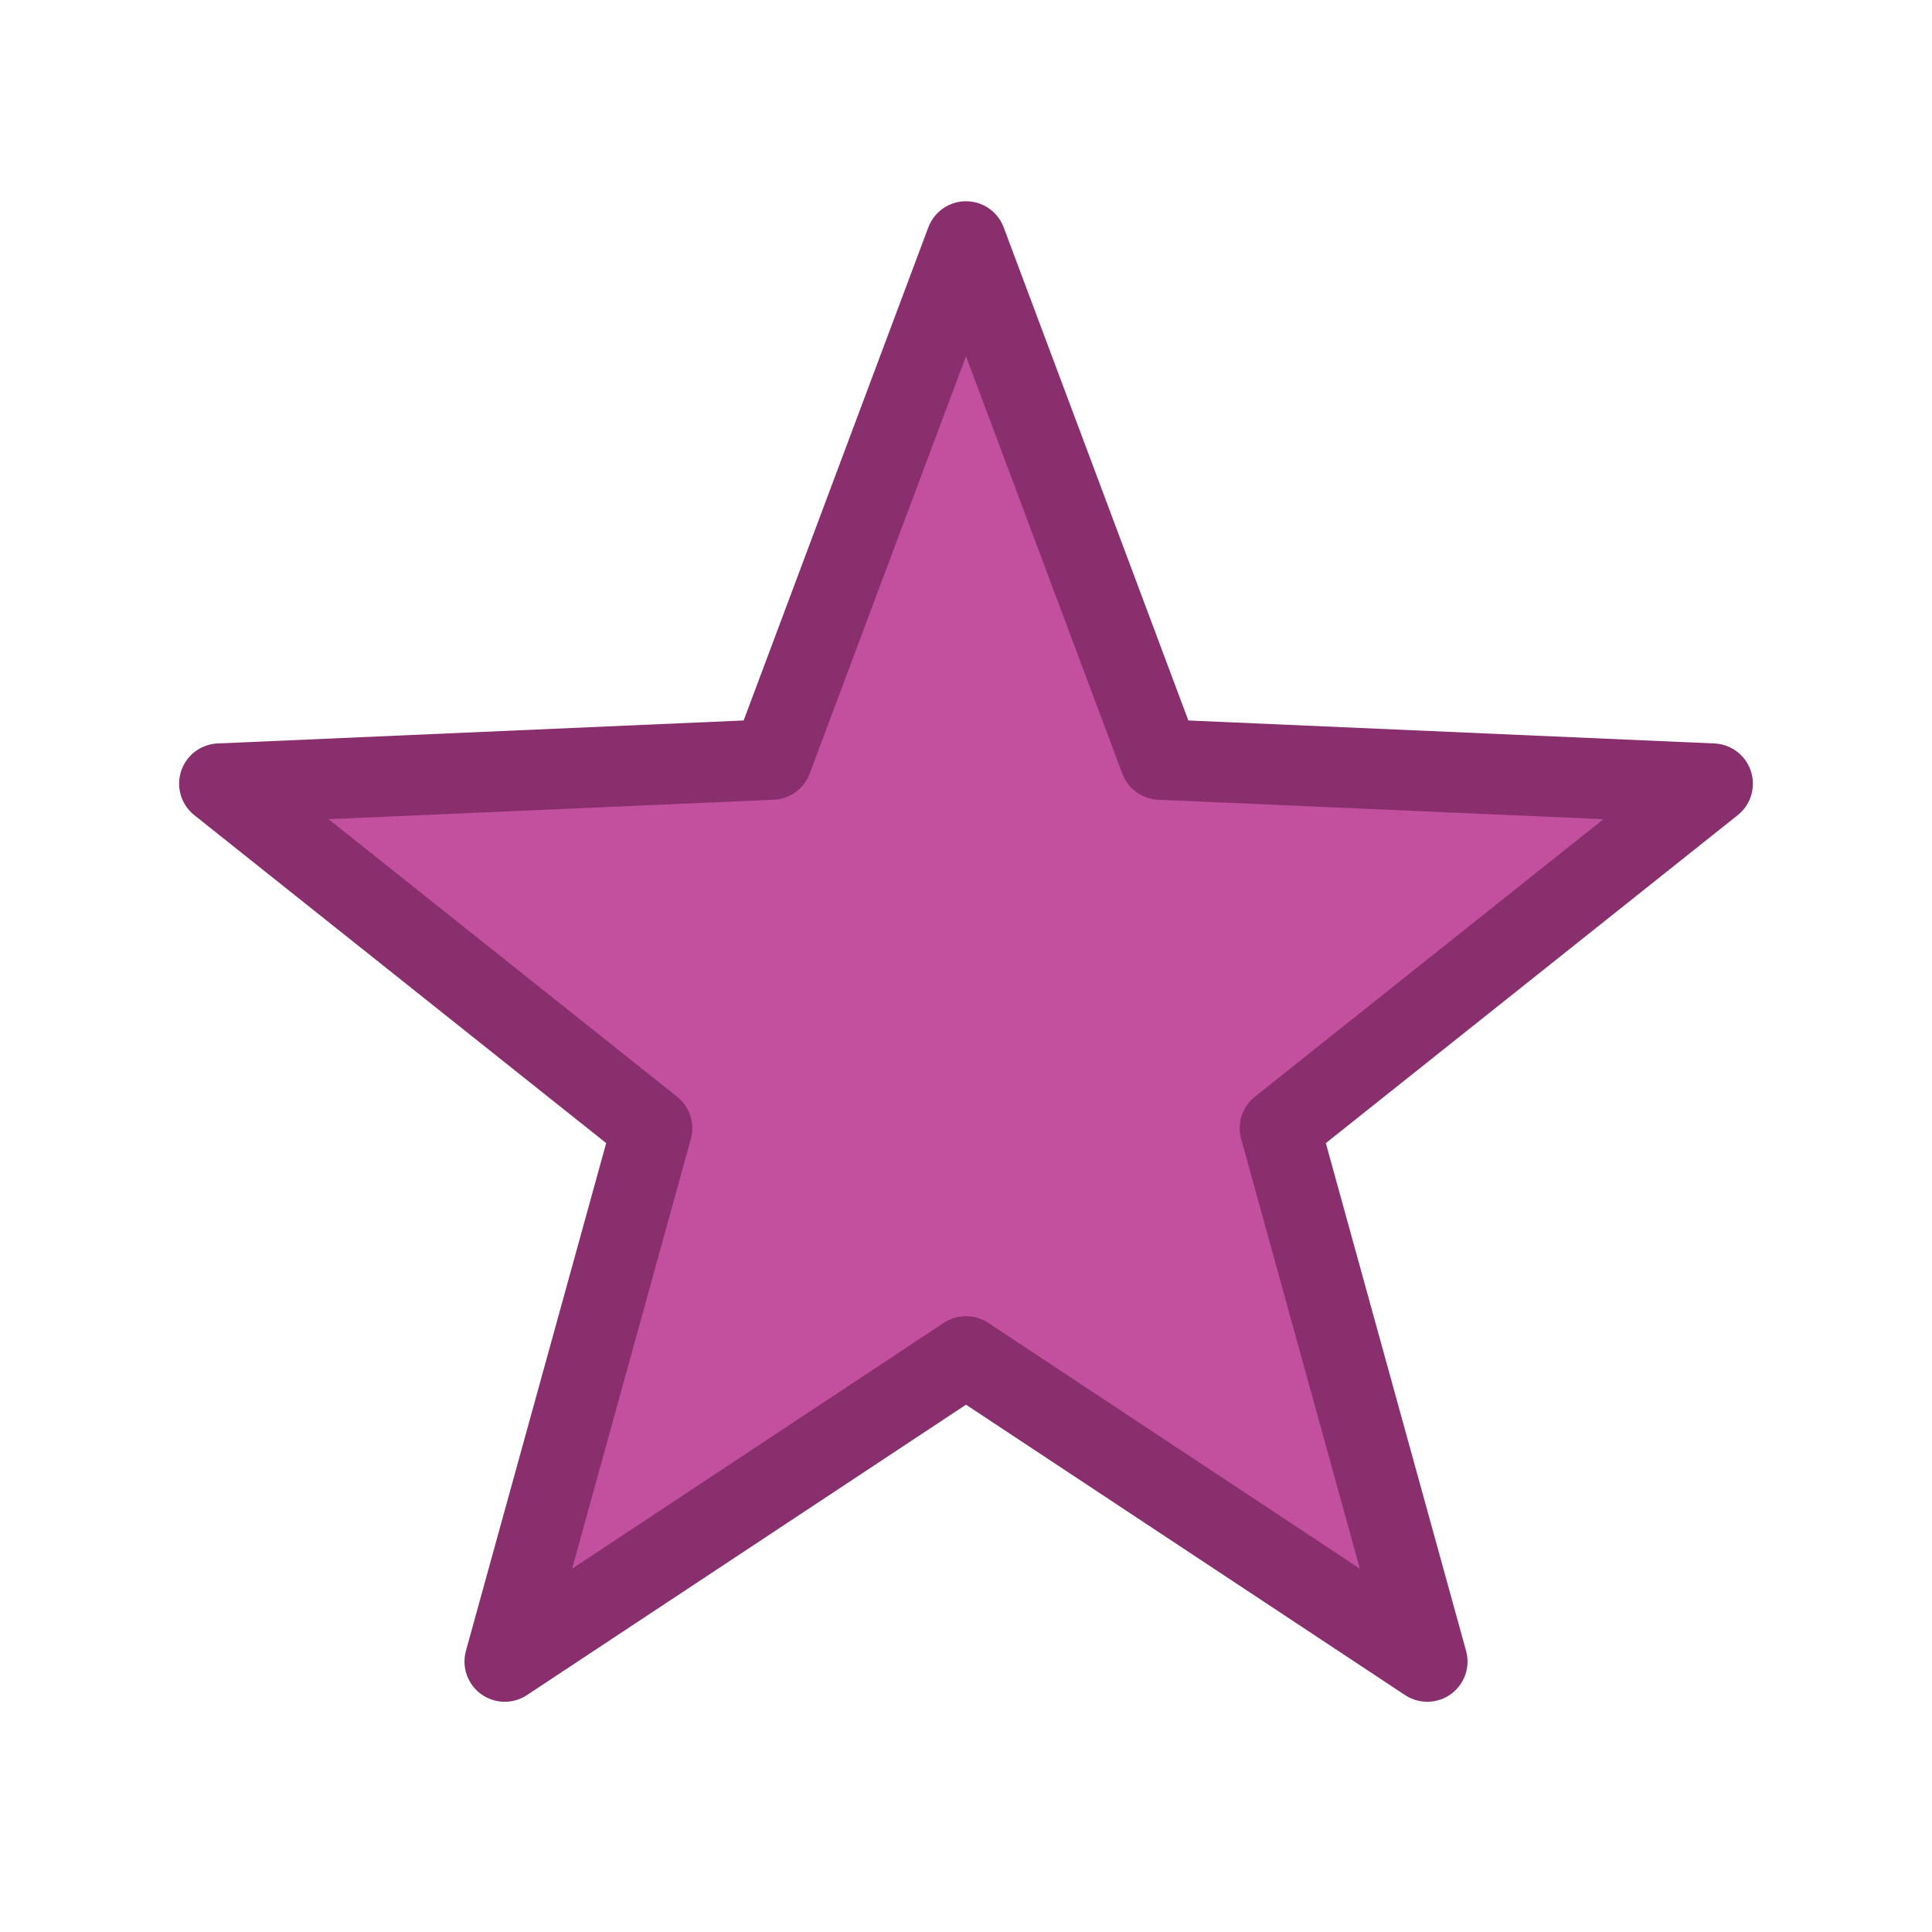
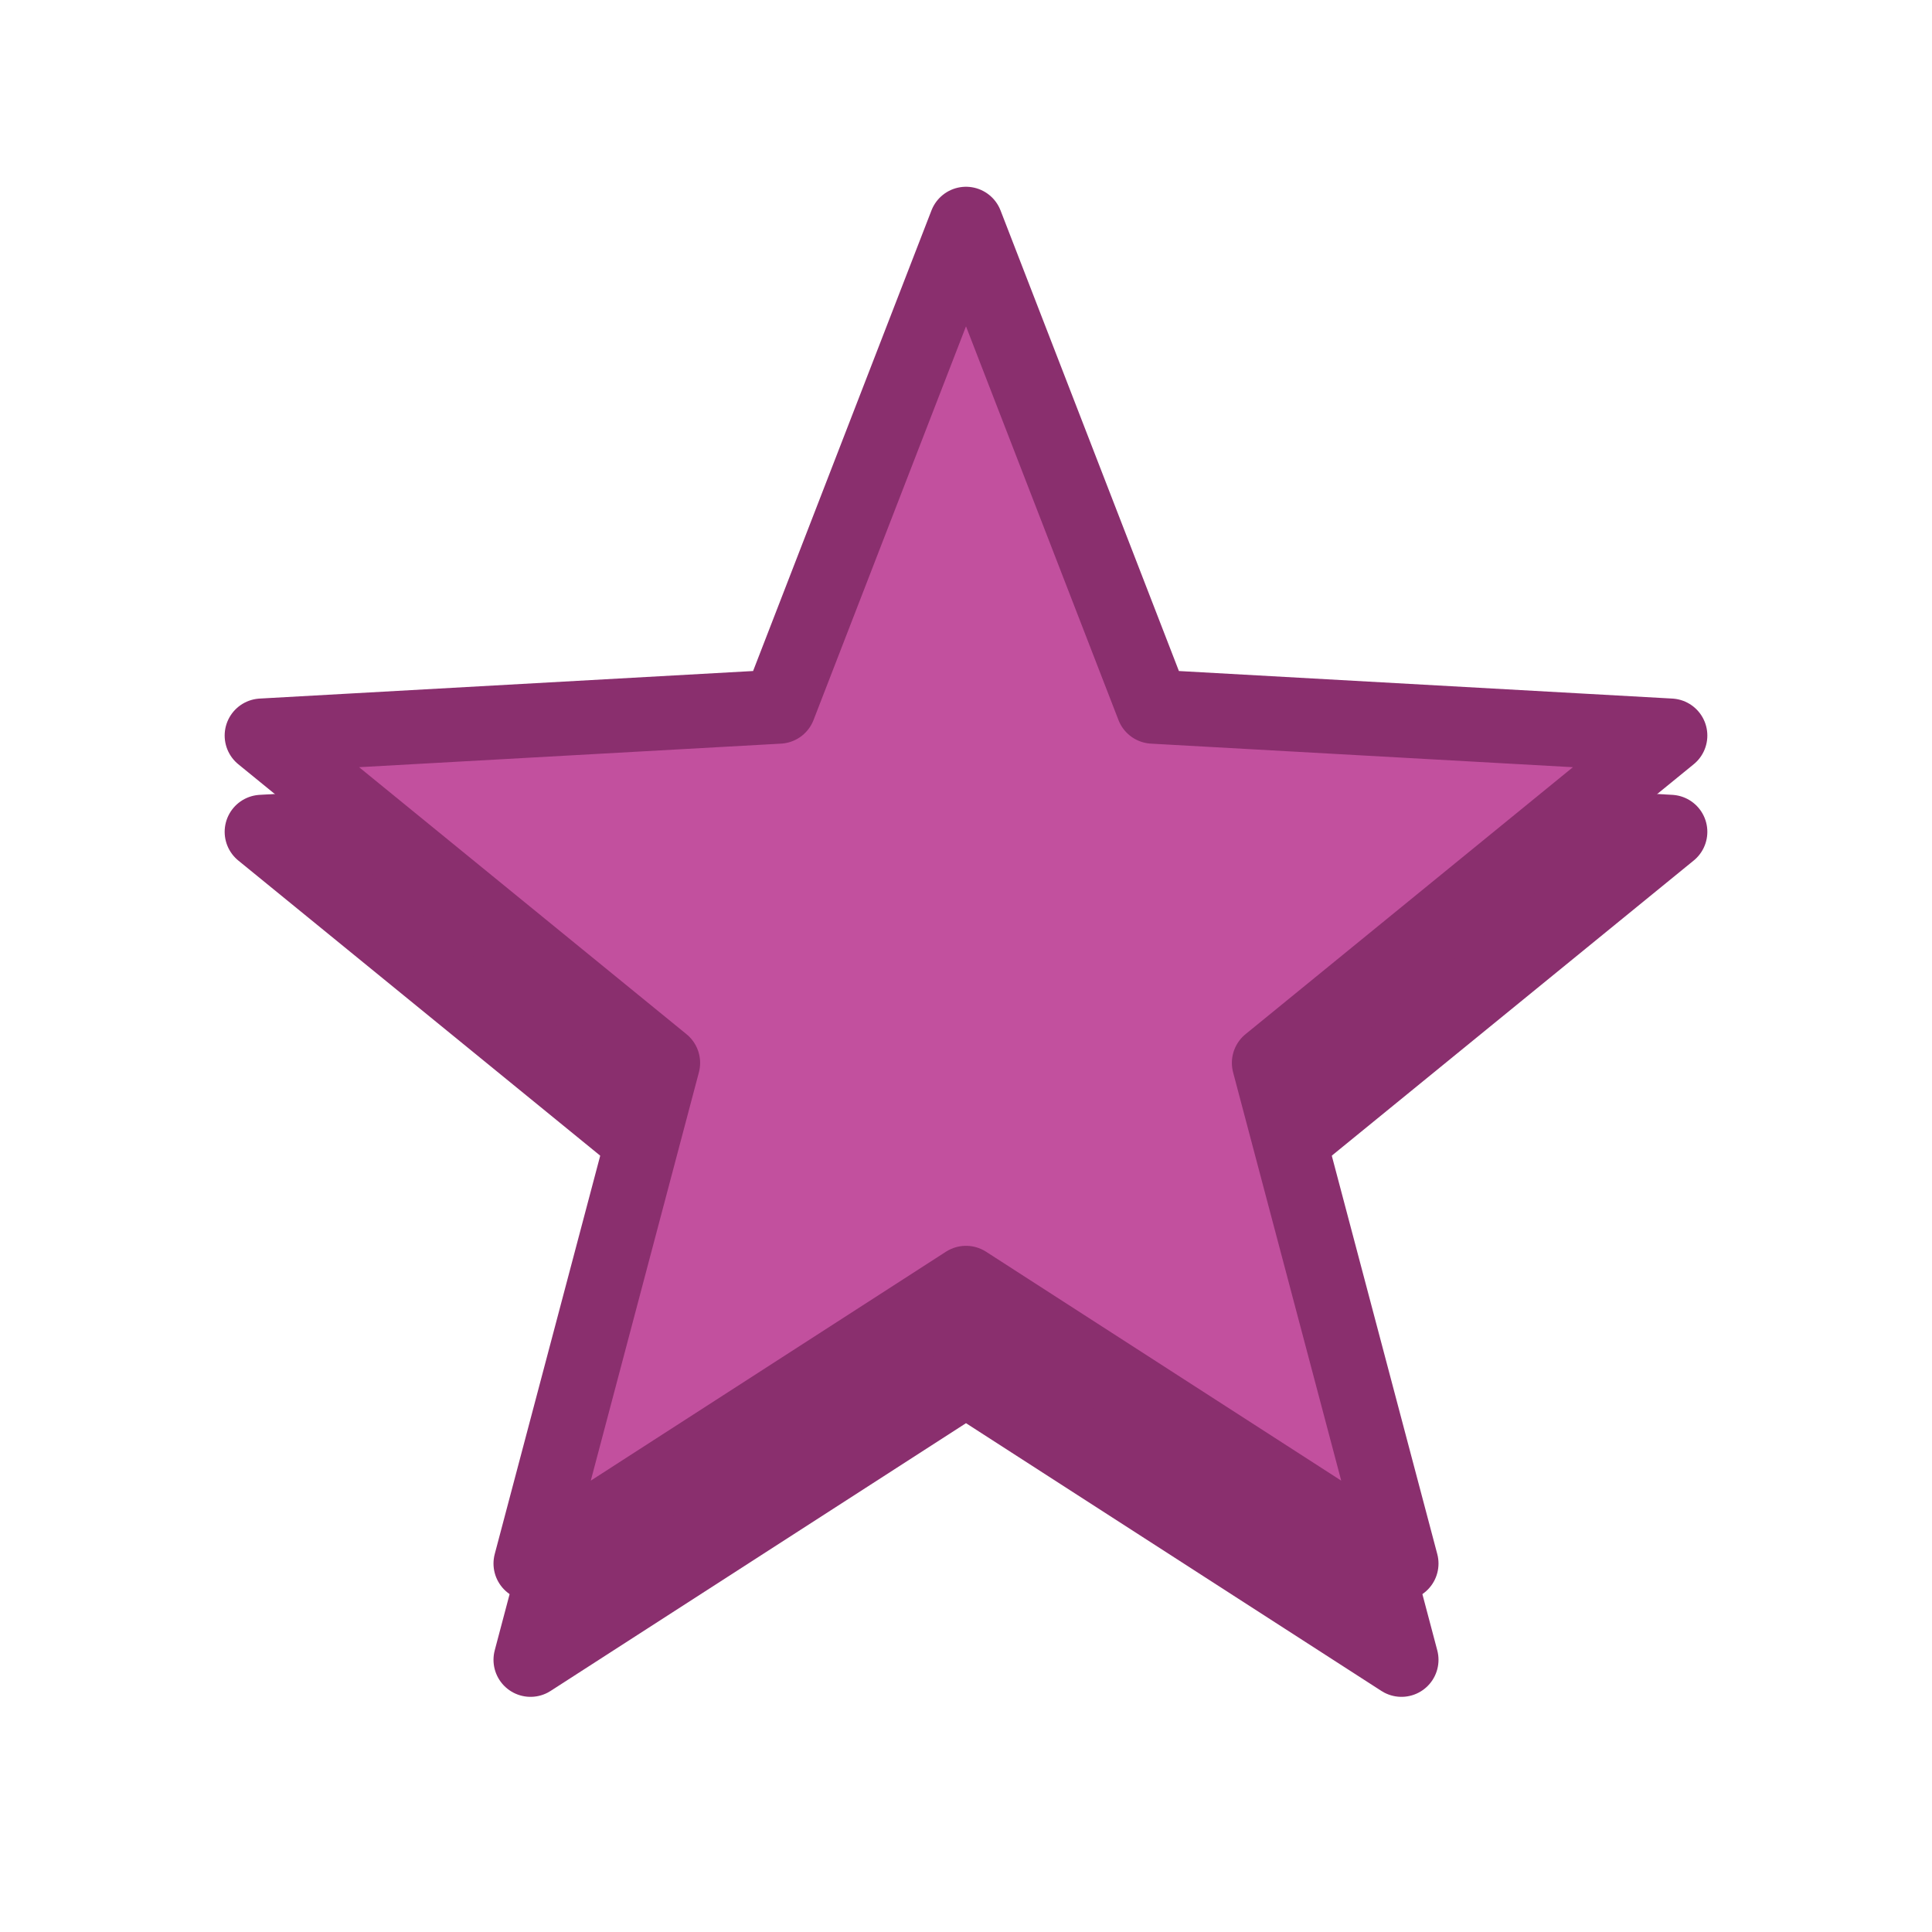
<svg xmlns="http://www.w3.org/2000/svg" viewBox="0 0 48 48" width="48" height="48">
-   <path d="M24.00 6.00L28.82 18.87L42.55 19.47L31.80 28.03L35.46 41.28L24.00 33.70L12.54 41.28L16.20 28.03L5.45 19.47L19.18 18.87Z" fill="#C2509E" stroke="#8A2F6E" stroke-width="2" stroke-linejoin="round" />
+   <g transform="translate(1.92 0.5) scale(0.92)" stroke-linejoin="round">
+     <path d="M24 5.5L29.05 18.54L43.02 19.32L32.18 28.16L35.76 41.68L24 34.1L12.24 41.68L15.82 28.16L4.98 19.32L18.95 18.54Z" fill="#8A2F6E" stroke="#8A2F6E" stroke-width="2" transform="translate(0 2.6)" />
+     <path d="M24 5.5L29.05 18.54L43.02 19.32L32.18 28.16L35.76 41.68L24 34.1L12.24 41.68L15.82 28.16L4.98 19.32L18.95 18.54Z" fill="#C2509E" stroke="#8A2F6E" stroke-width="2" />
+   </g>
</svg>
